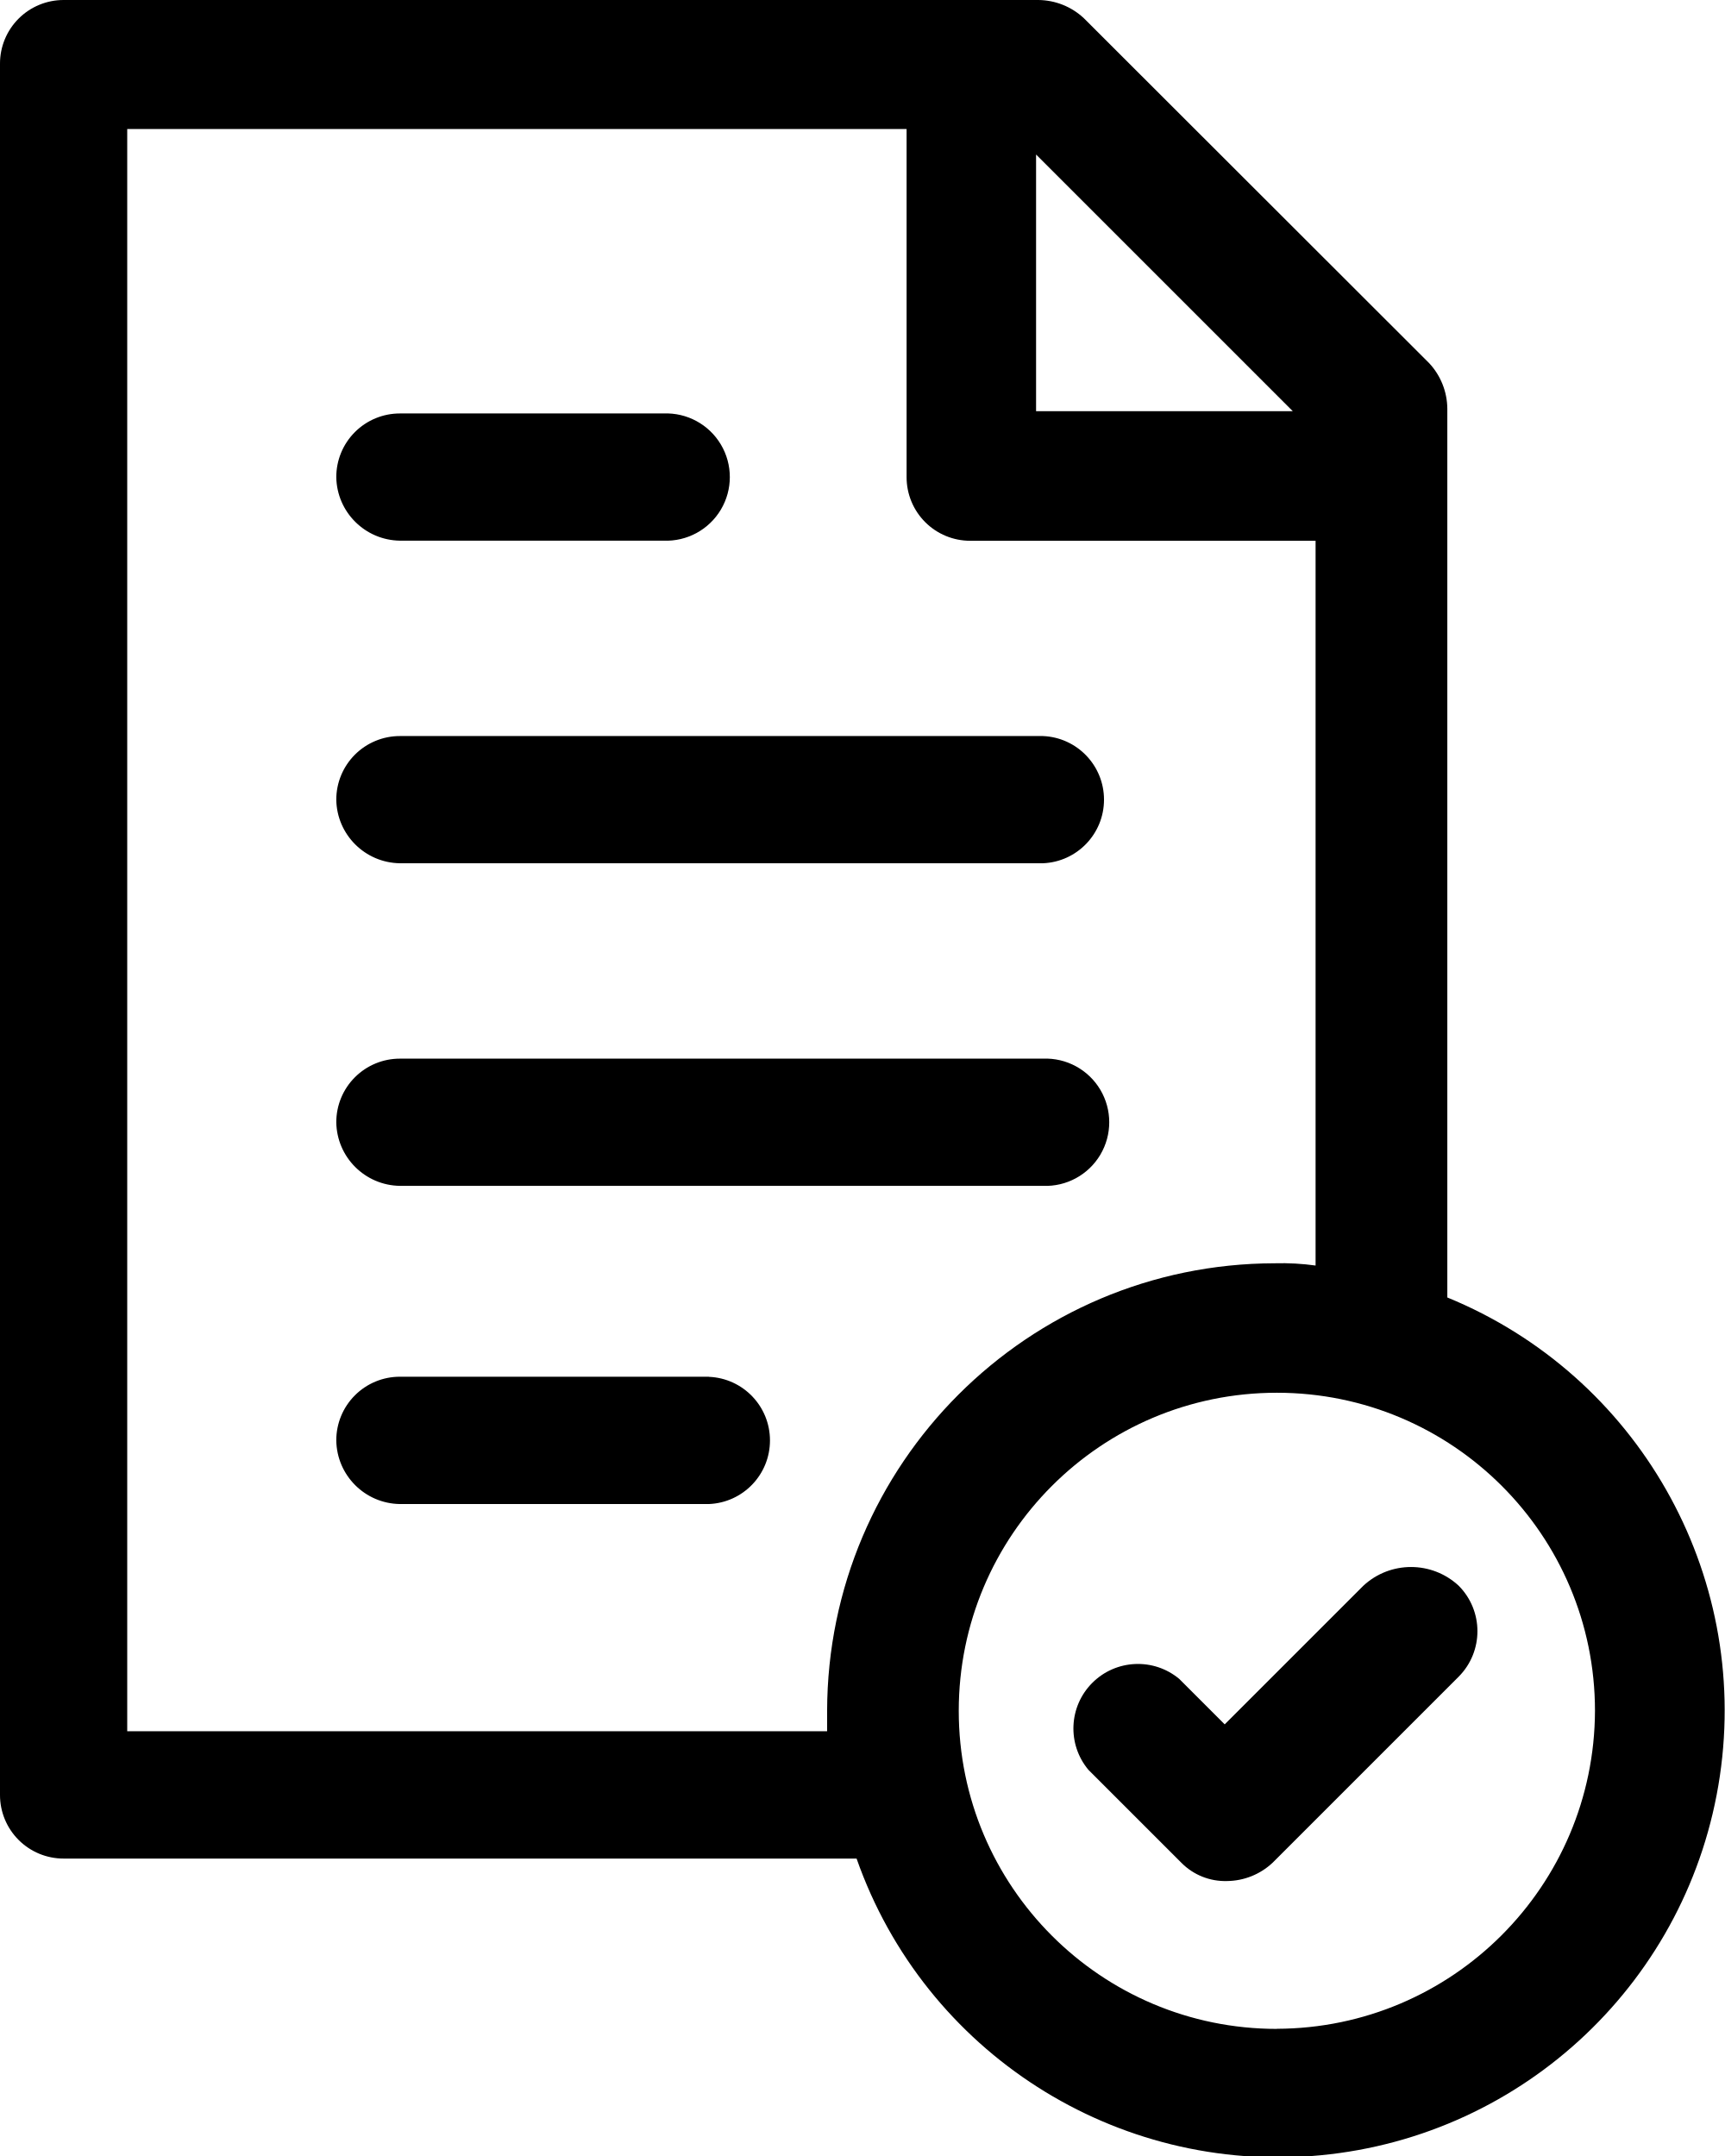
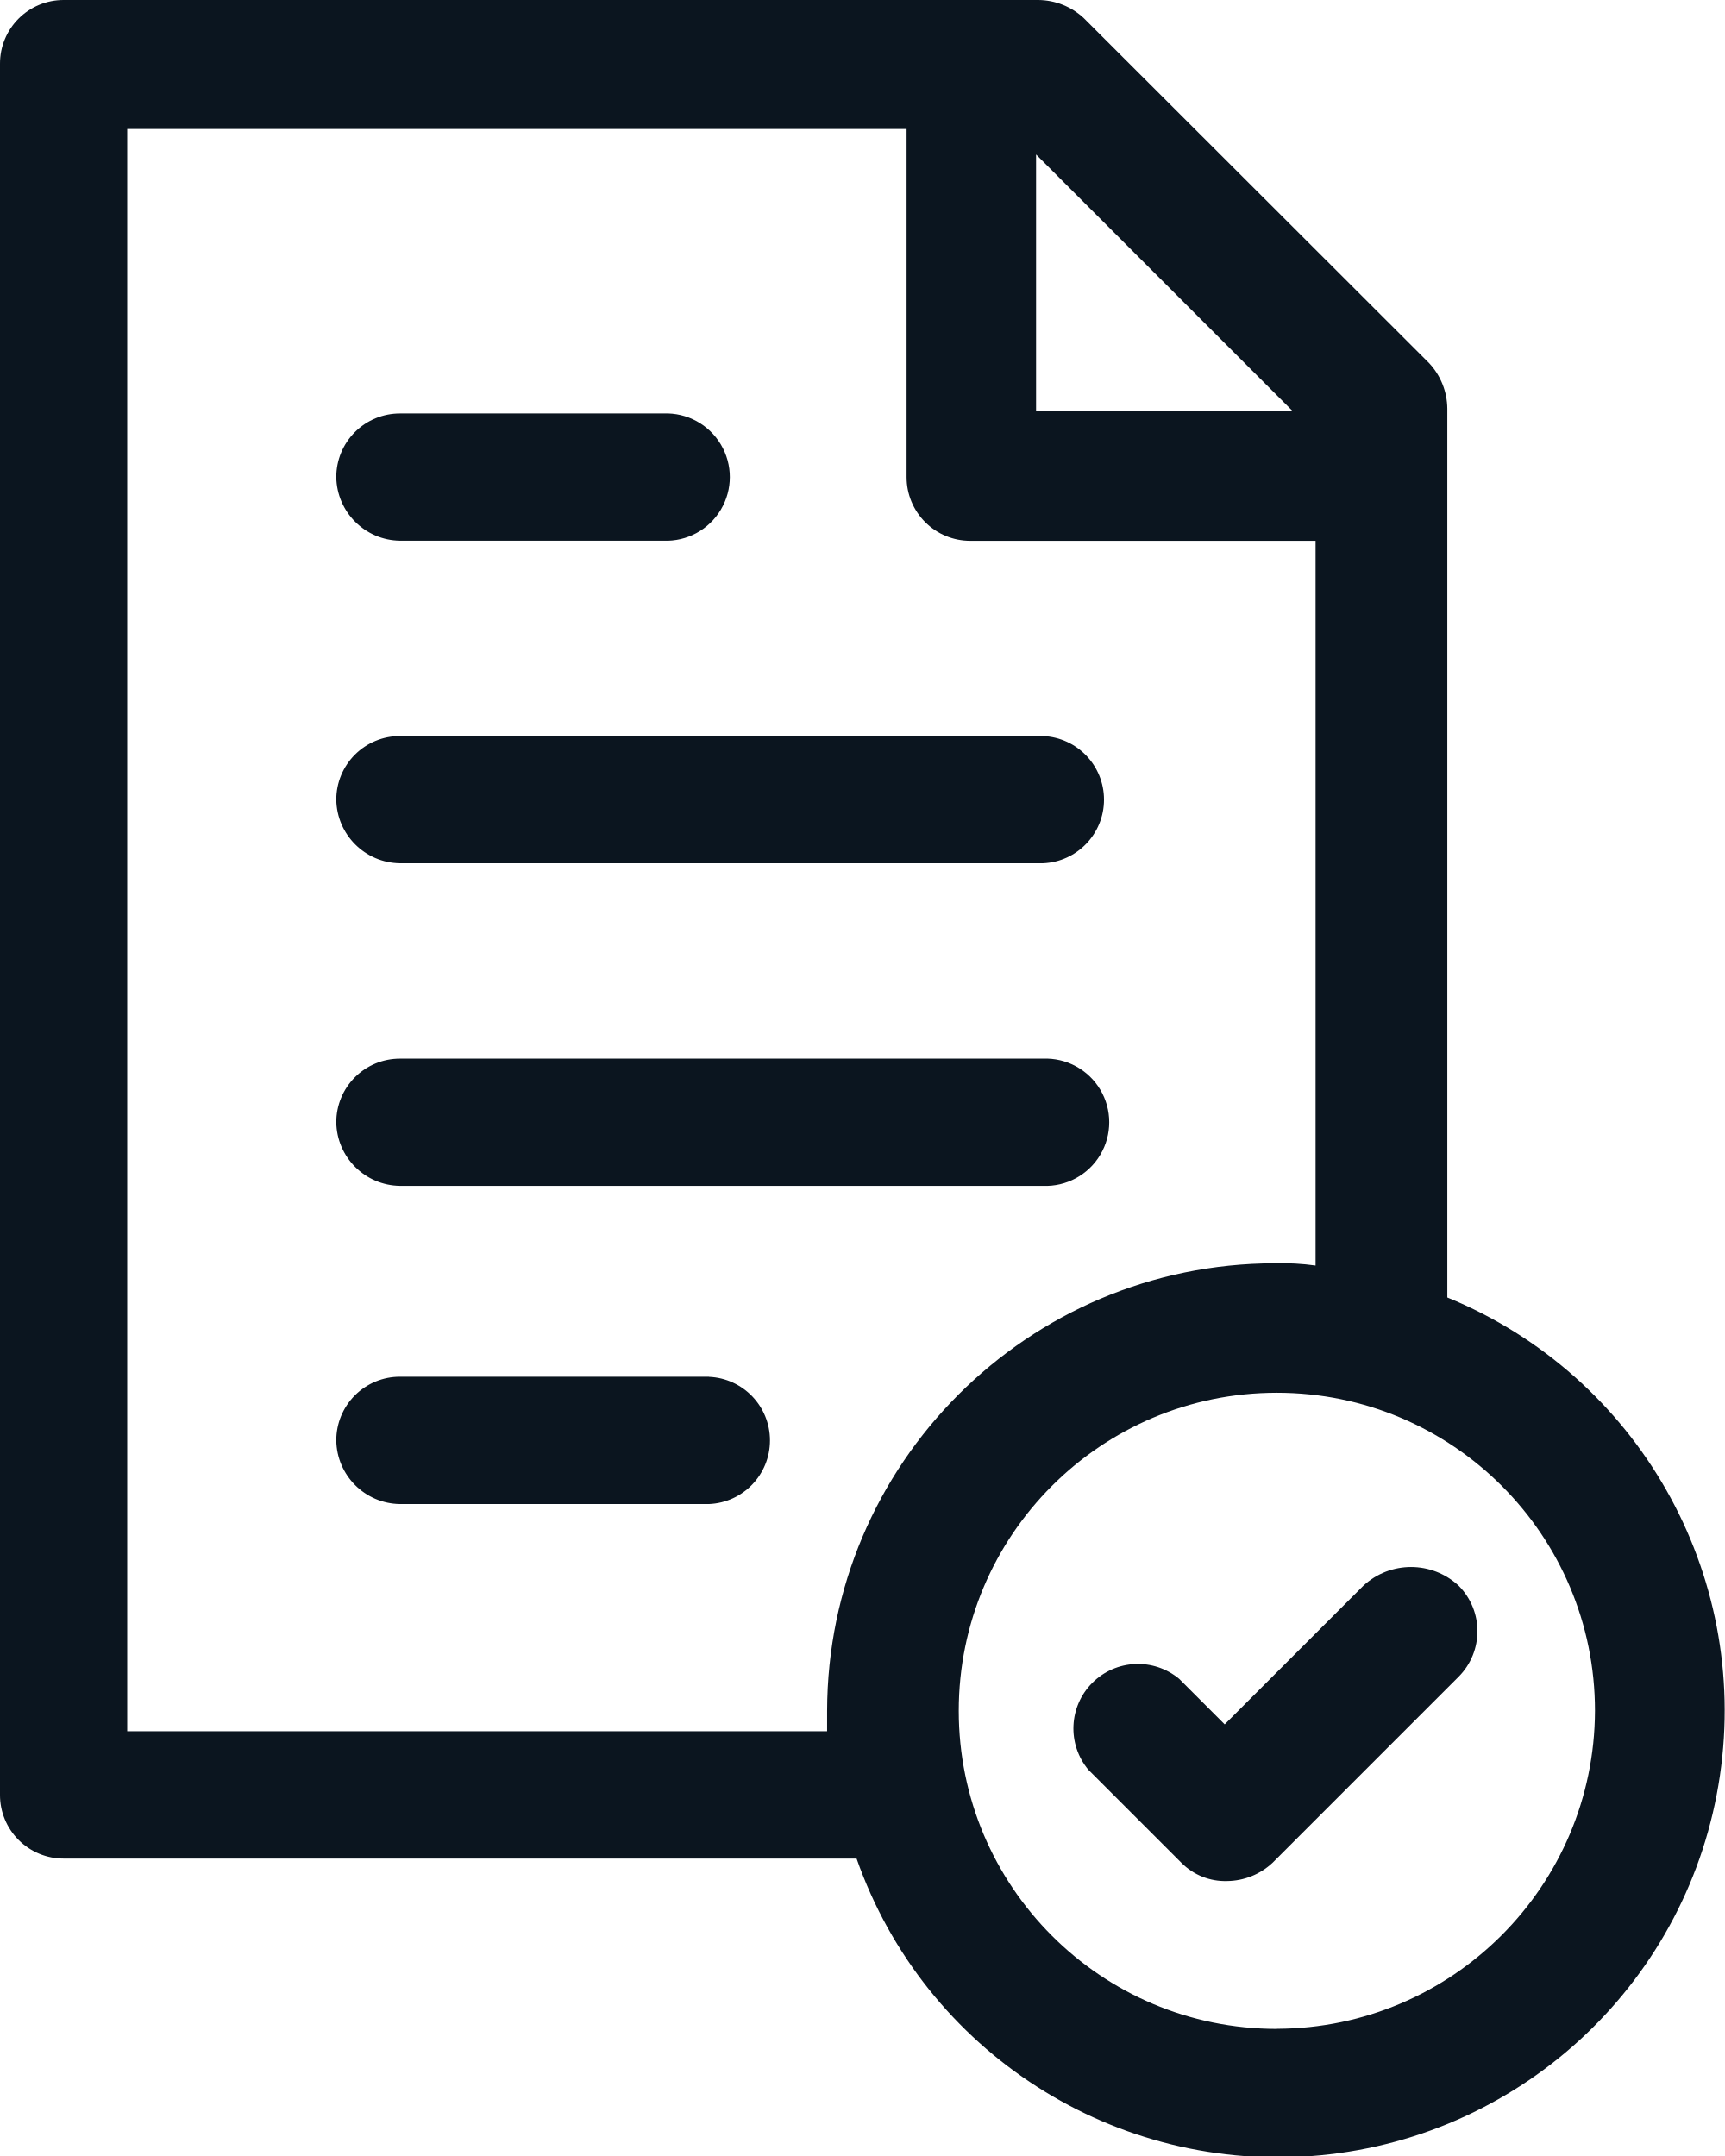
<svg xmlns="http://www.w3.org/2000/svg" width="16.036" height="20.05" viewBox="0 0 16.036 20.05">
-   <g id="noun_Terms_And_Conditions_3842643" data-name="noun_Terms And Conditions_3842643" transform="translate(-12.1 -2.5)">
-     <g id="Group_4451" data-name="Group 4451" transform="translate(12.1 2.5)">
-       <path id="Path_11613" data-name="Path 11613" d="M30.365,63.1H27.492a.591.591,0,0,0-.592.592.6.6,0,0,0,.592.592h2.873a.592.592,0,0,0,0-1.183Z" transform="translate(-23.773 -50.297)" />
-       <path id="Path_11614" data-name="Path 11614" d="M27.492,50.283h5.979a.592.592,0,1,0,0-1.183H27.492a.591.591,0,0,0-.592.592A.6.6,0,0,0,27.492,50.283Z" transform="translate(-23.773 -39.255)" />
-       <path id="Path_11615" data-name="Path 11615" d="M27.492,36.083h5.979a.592.592,0,0,0,0-1.183H27.492a.591.591,0,0,0-.592.592A.6.6,0,0,0,27.492,36.083Z" transform="translate(-23.773 -28.055)" />
-       <path id="Path_11616" data-name="Path 11616" d="M27.492,21.883h2.451a.592.592,0,1,0,0-1.183H27.492a.591.591,0,0,0-.592.592A.6.6,0,0,0,27.492,21.883Z" transform="translate(-23.773 -16.855)" />
-       <path id="Path_11617" data-name="Path 11617" d="M25.558,14.564V6.3a.628.628,0,0,0-.169-.423L22.178,2.669a.628.628,0,0,0-.423-.169H12.692a.591.591,0,0,0-.592.592v16.1a.591.591,0,0,0,.592.592h7.373a4.153,4.153,0,1,0,5.493-5.218ZM21.734,3.937l2.387,2.387H21.734ZM13.283,18.6V3.7H20.53V6.937a.591.591,0,0,0,.592.592h3.211v6.74a2.3,2.3,0,0,0-.38-.021,4.17,4.17,0,0,0-4.162,4.162v.19H13.283Zm10.69,2.768a2.958,2.958,0,1,1,2.958-2.958A2.967,2.967,0,0,1,23.974,21.367Z" transform="translate(-12.1 -2.5)" />
-       <path id="Path_11618" data-name="Path 11618" d="M61.906,71.649l-1.289,1.289-.423-.423a.6.6,0,0,0-.845.845l.866.866a.572.572,0,0,0,.423.169.628.628,0,0,0,.423-.169l1.732-1.732a.6.6,0,0,0,0-.845A.651.651,0,0,0,61.906,71.649Z" transform="translate(-49.229 -56.902)" />
+   <g id="noun_Terms_And_Conditions_3842643" transform="translate(-12.1 -2.5)">
+     <g id="Group_4451" transform="translate(12.1 2.5)" fill="#0b151f">
+       <path id="Path_11613" d="M30.365,63.1H27.492a.591.591,0,0,0-.592.592.6.6,0,0,0,.592.592h2.873a.592.592,0,0,0,0-1.183Z" transform="translate(-23.773 -50.297)" />
+       <path id="Path_11614" d="M27.492,50.283h5.979a.592.592,0,1,0,0-1.183H27.492a.591.591,0,0,0-.592.592A.6.6,0,0,0,27.492,50.283Z" transform="translate(-23.773 -39.255)" />
+       <path id="Path_11615" d="M27.492,36.083h5.979a.592.592,0,0,0,0-1.183H27.492a.591.591,0,0,0-.592.592A.6.6,0,0,0,27.492,36.083Z" transform="translate(-23.773 -28.055)" />
+       <path id="Path_11616" d="M27.492,21.883h2.451a.592.592,0,1,0,0-1.183H27.492a.591.591,0,0,0-.592.592A.6.6,0,0,0,27.492,21.883Z" transform="translate(-23.773 -16.855)" />
+       <path id="Path_11617" d="M25.558,14.564V6.3a.628.628,0,0,0-.169-.423L22.178,2.669a.628.628,0,0,0-.423-.169H12.692a.591.591,0,0,0-.592.592v16.1a.591.591,0,0,0,.592.592h7.373a4.153,4.153,0,1,0,5.493-5.218ZM21.734,3.937l2.387,2.387H21.734ZM13.283,18.6V3.7H20.53V6.937a.591.591,0,0,0,.592.592h3.211v6.74a2.3,2.3,0,0,0-.38-.021,4.17,4.17,0,0,0-4.162,4.162v.19H13.283Zm10.69,2.768a2.958,2.958,0,1,1,2.958-2.958A2.967,2.967,0,0,1,23.974,21.367Z" transform="translate(-12.1 -2.5)" />
+       <path id="Path_11618" d="M61.906,71.649l-1.289,1.289-.423-.423a.6.6,0,0,0-.845.845l.866.866a.572.572,0,0,0,.423.169.628.628,0,0,0,.423-.169l1.732-1.732a.6.6,0,0,0,0-.845A.651.651,0,0,0,61.906,71.649Z" transform="translate(-49.229 -56.902)" />
    </g>
  </g>
</svg>
